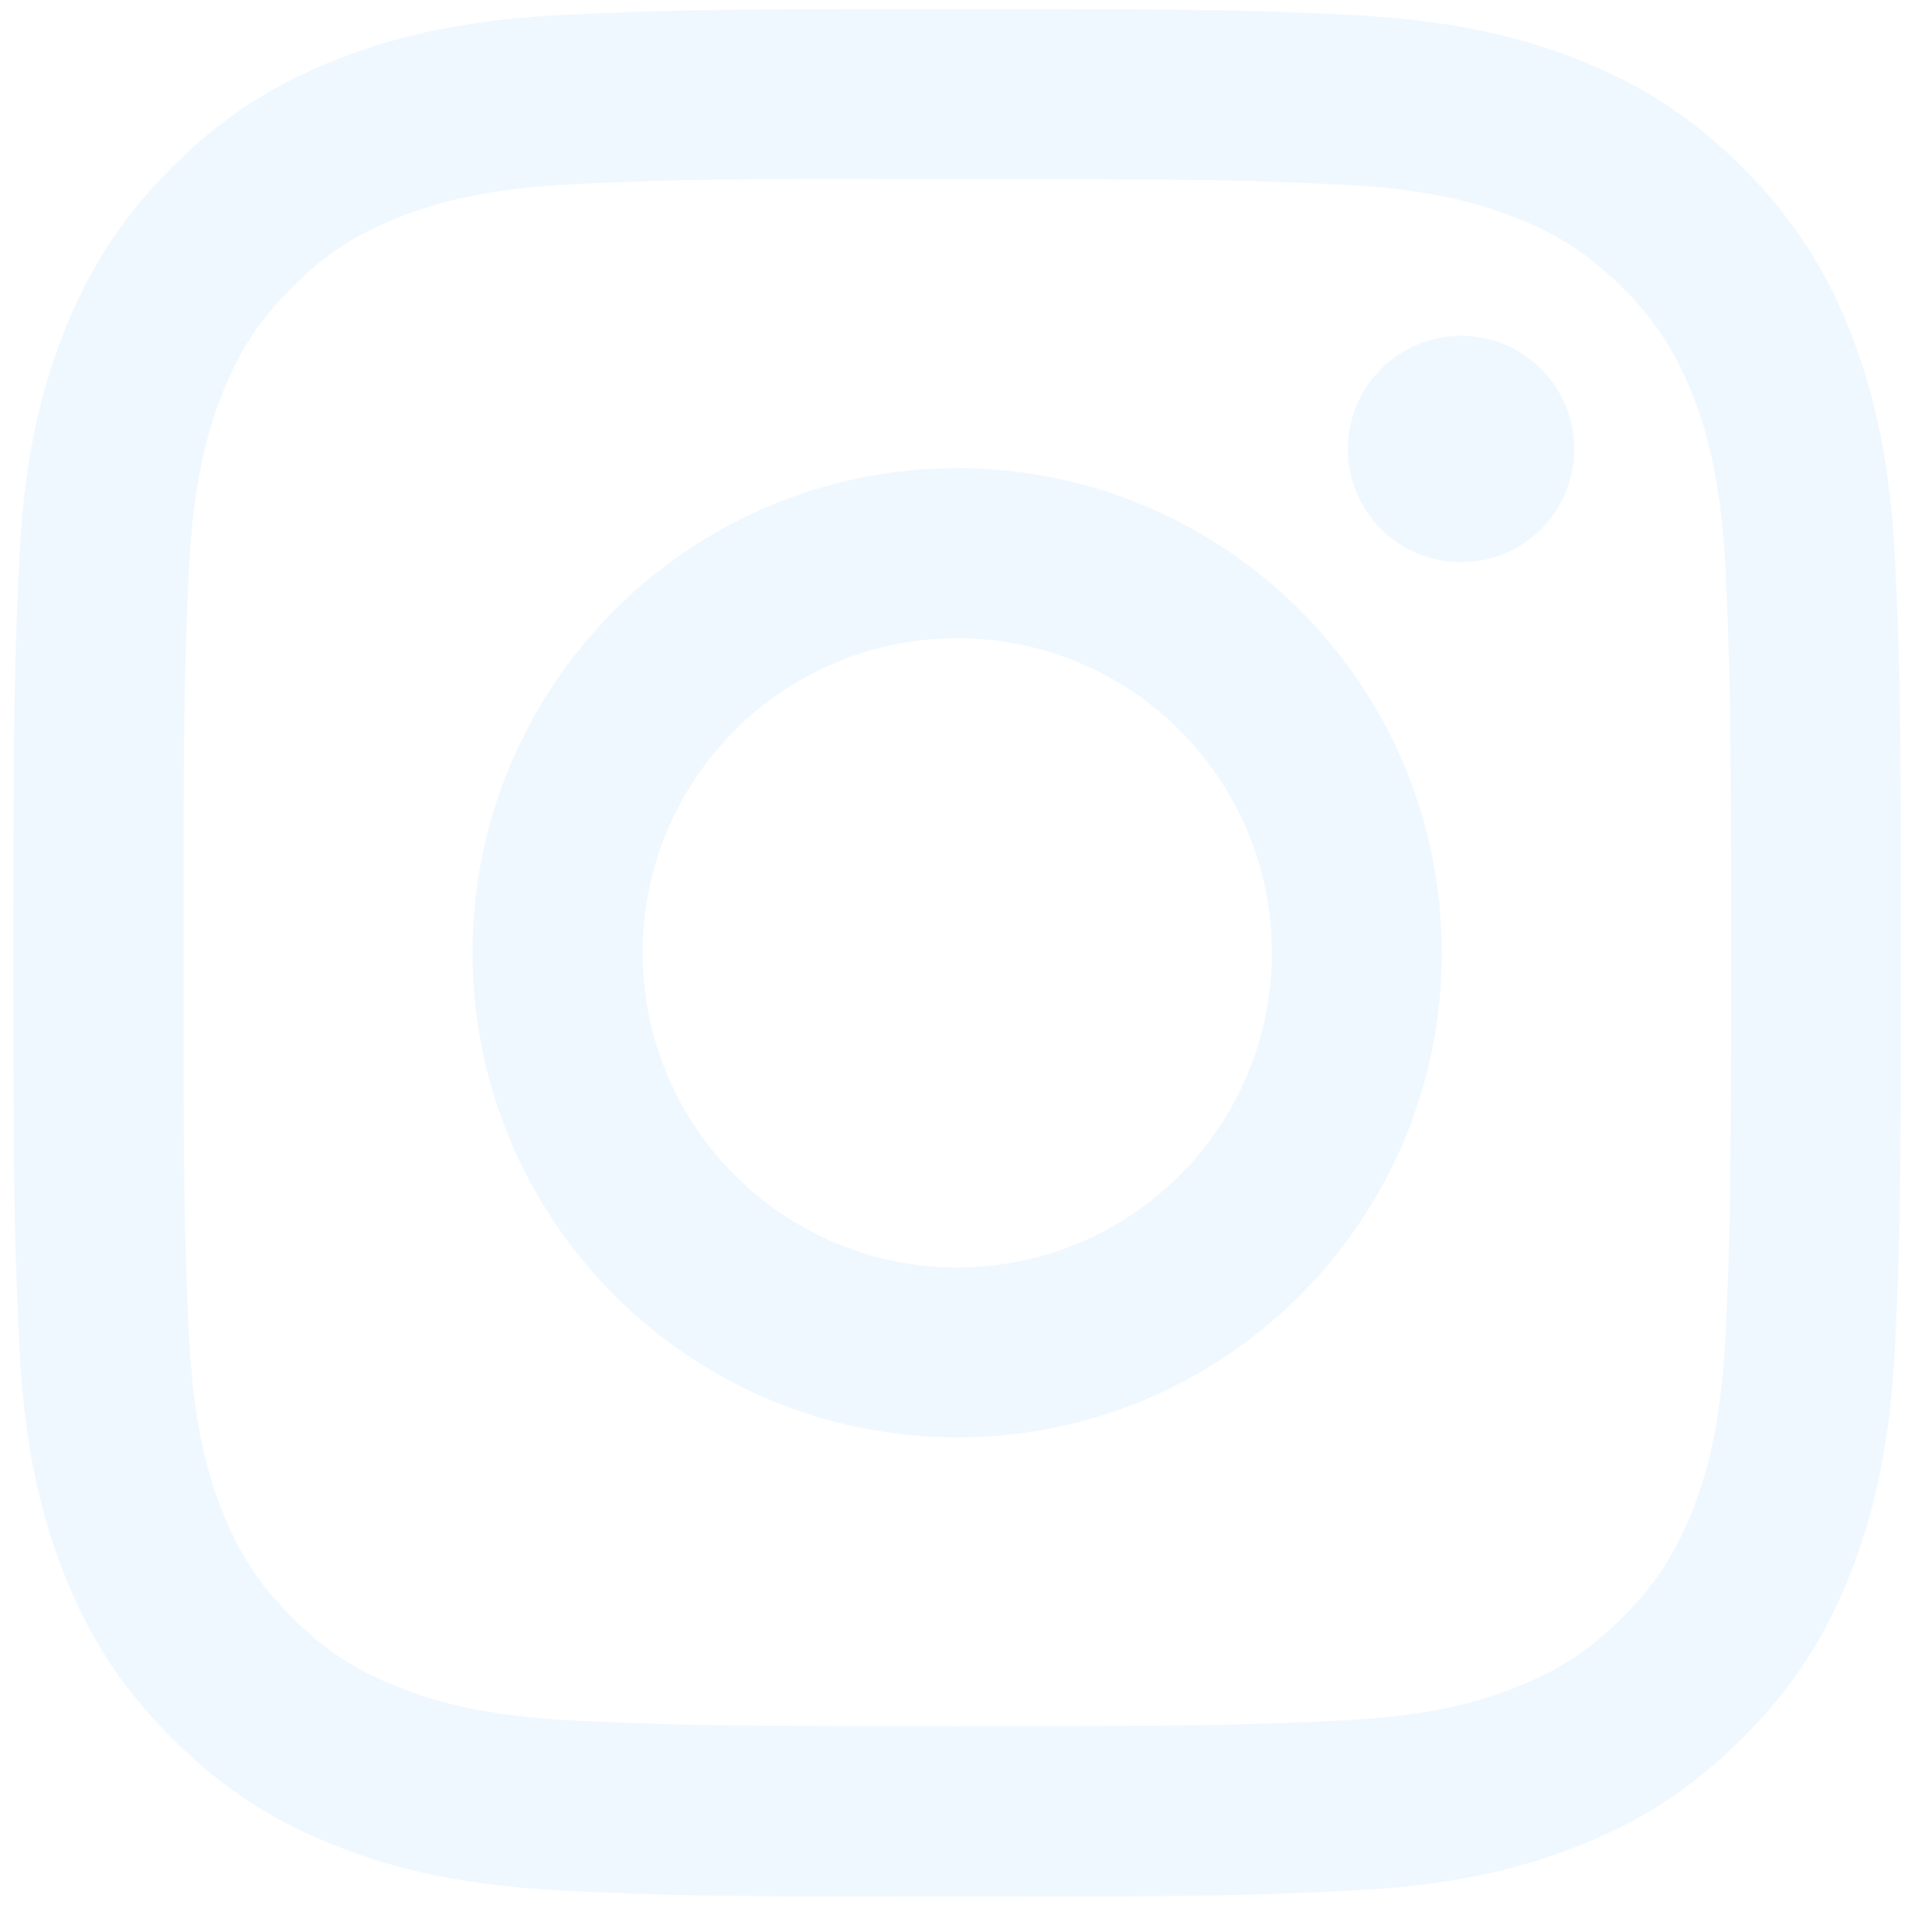
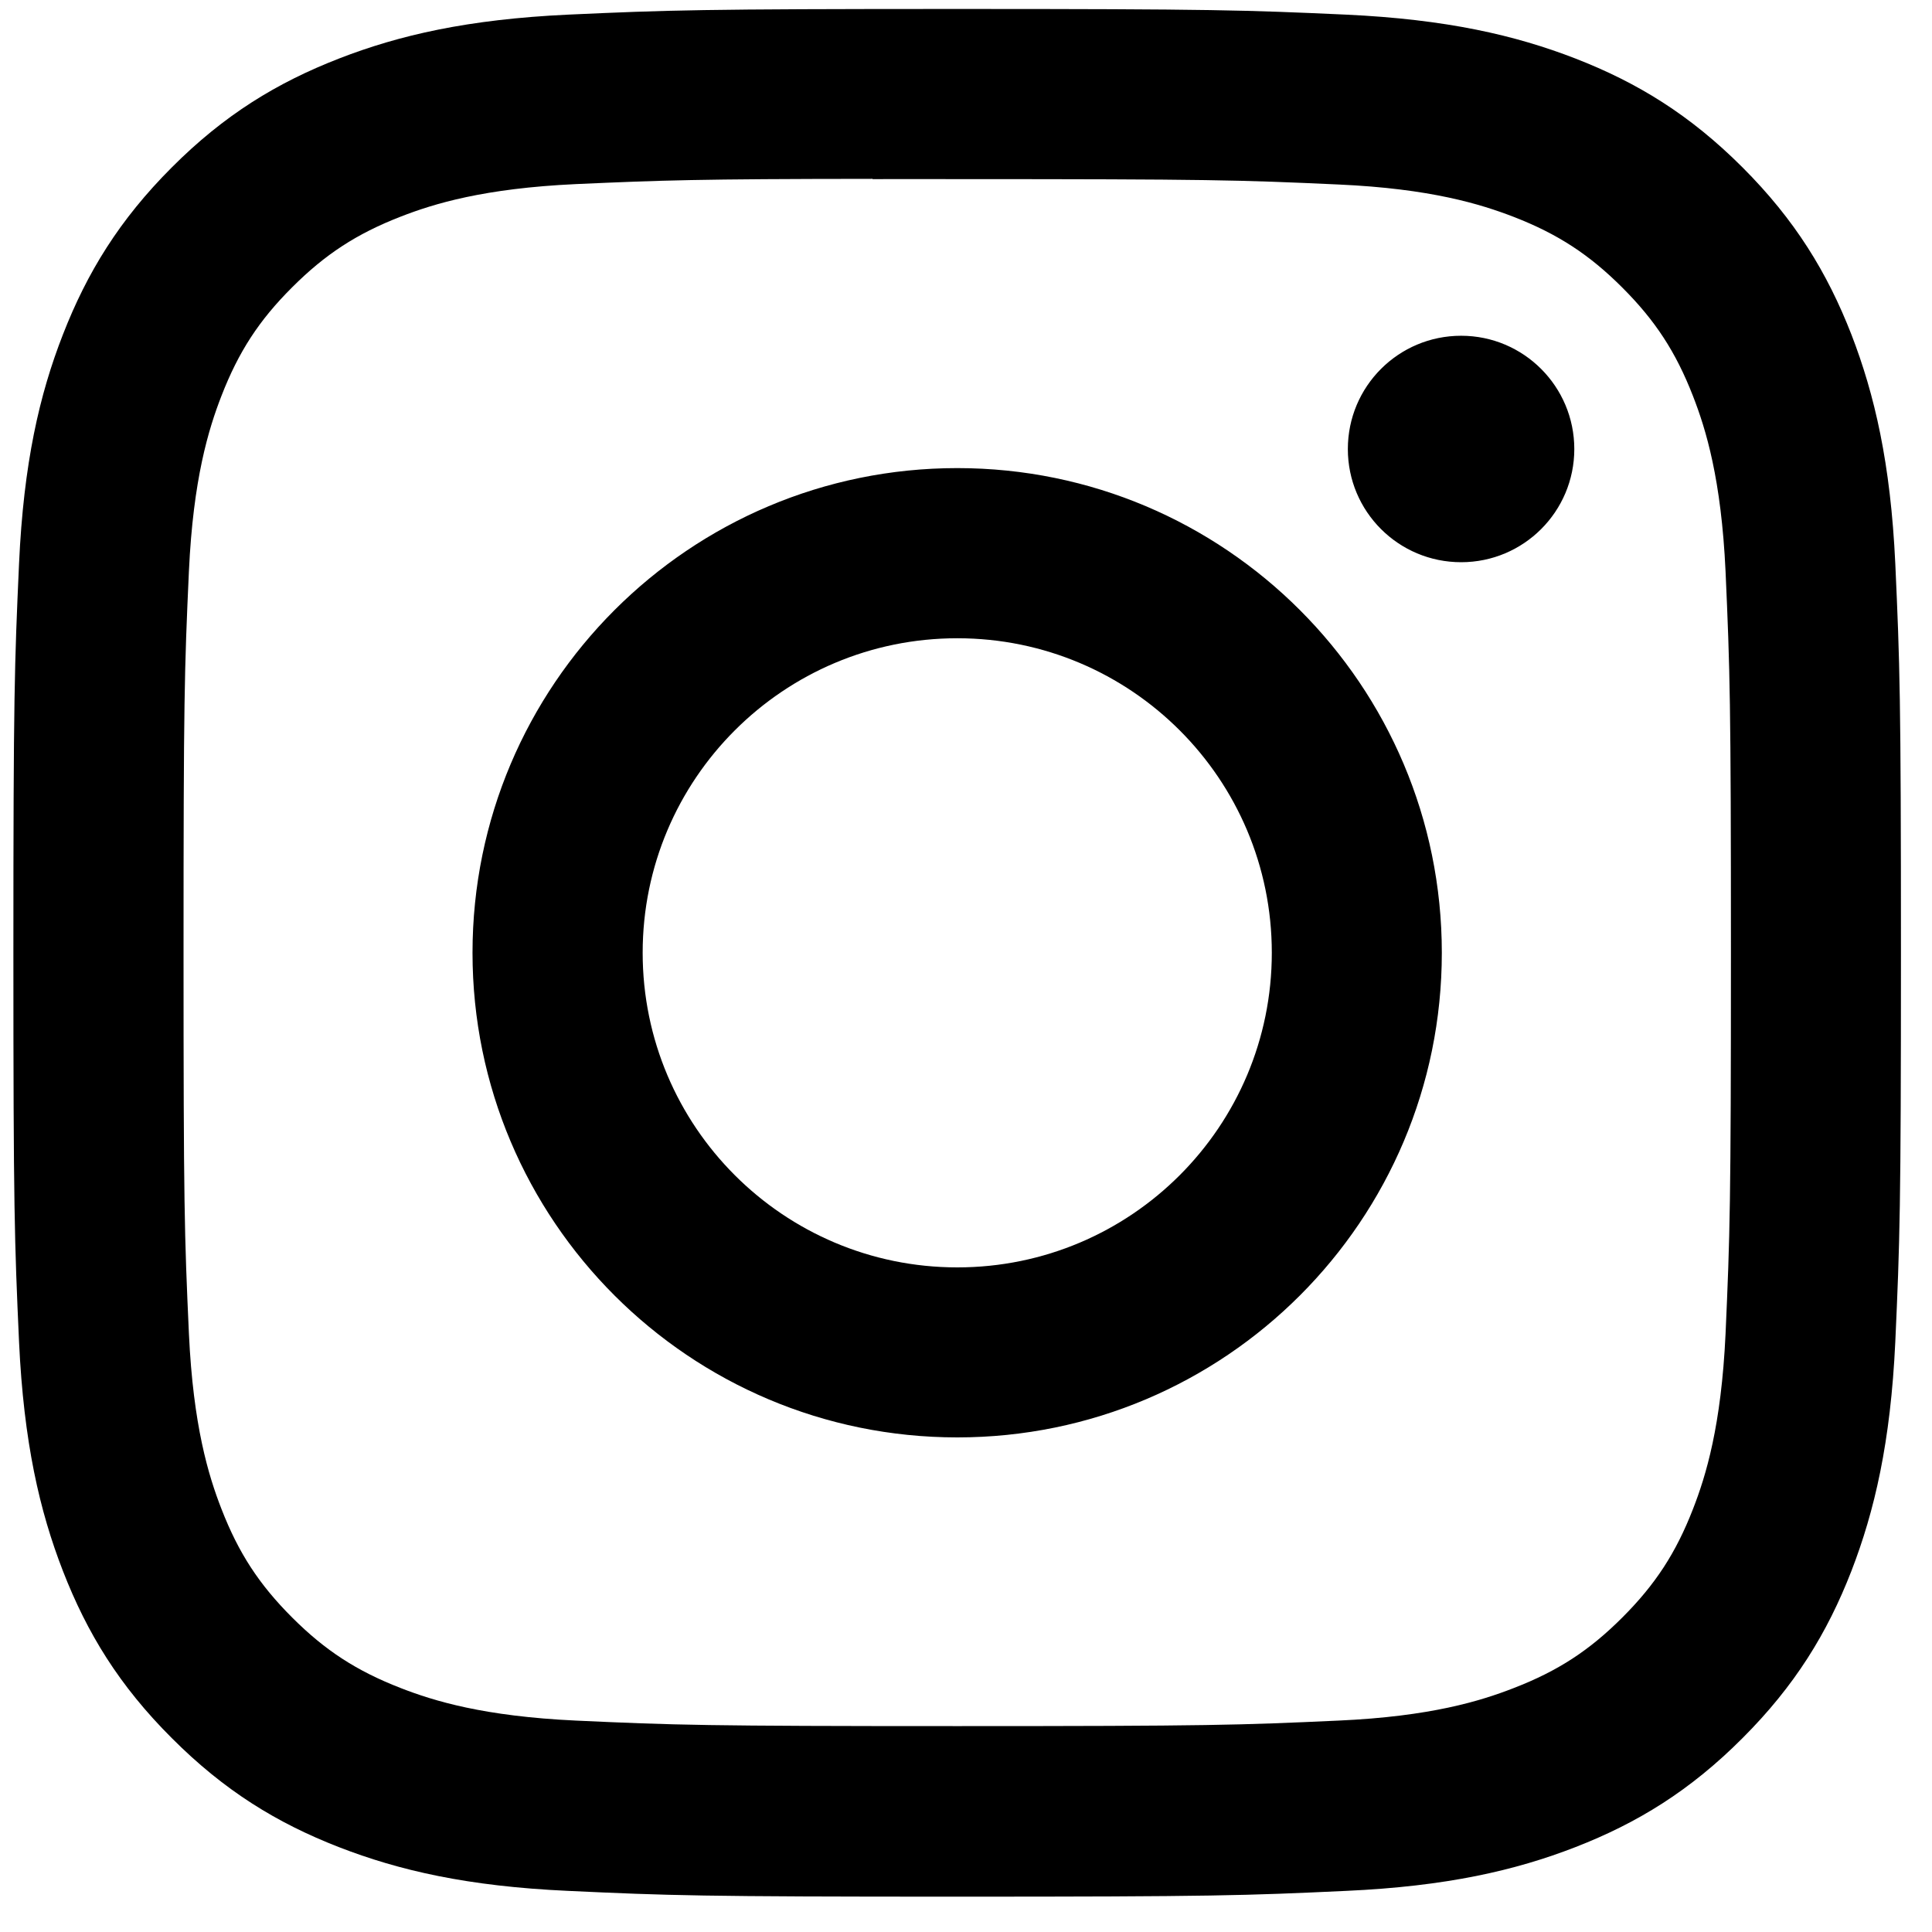
- <svg xmlns="http://www.w3.org/2000/svg" width="14" height="14" viewBox="0 0 14 14" fill="none">
-   <path d="M6.937 0.065C5.079 0.065 4.846 0.073 4.117 0.106C3.389 0.14 2.892 0.255 2.457 0.424C2.007 0.599 1.625 0.832 1.245 1.213C0.865 1.593 0.631 1.975 0.456 2.424C0.286 2.859 0.171 3.356 0.138 4.084C0.105 4.814 0.097 5.047 0.097 6.904C0.097 8.762 0.105 8.994 0.138 9.724C0.172 10.452 0.287 10.949 0.456 11.384C0.631 11.834 0.864 12.215 1.245 12.595C1.625 12.976 2.006 13.21 2.456 13.385C2.891 13.554 3.388 13.669 4.116 13.702C4.846 13.736 5.079 13.744 6.936 13.744C8.793 13.744 9.026 13.736 9.755 13.702C10.483 13.669 10.981 13.554 11.416 13.385C11.866 13.21 12.247 12.976 12.627 12.595C13.007 12.215 13.241 11.834 13.416 11.384C13.584 10.949 13.7 10.452 13.734 9.724C13.767 8.994 13.775 8.762 13.775 6.904C13.775 5.047 13.767 4.814 13.734 4.084C13.7 3.356 13.584 2.859 13.416 2.424C13.241 1.975 13.007 1.593 12.627 1.213C12.246 0.832 11.866 0.599 11.416 0.424C10.98 0.255 10.482 0.14 9.754 0.106C9.025 0.073 8.793 0.065 6.935 0.065H6.937ZM6.323 1.298C6.505 1.297 6.708 1.298 6.937 1.298C8.763 1.298 8.979 1.304 9.7 1.337C10.367 1.367 10.729 1.479 10.97 1.572C11.289 1.696 11.517 1.845 11.756 2.084C11.995 2.323 12.144 2.551 12.268 2.87C12.362 3.111 12.473 3.473 12.504 4.14C12.536 4.861 12.543 5.078 12.543 6.903C12.543 8.728 12.536 8.945 12.504 9.666C12.473 10.332 12.362 10.694 12.268 10.935C12.144 11.254 11.995 11.482 11.756 11.721C11.517 11.96 11.29 12.108 10.97 12.232C10.729 12.326 10.367 12.438 9.7 12.468C8.979 12.501 8.763 12.508 6.937 12.508C5.11 12.508 4.894 12.501 4.173 12.468C3.506 12.437 3.144 12.326 2.903 12.232C2.584 12.108 2.356 11.96 2.117 11.721C1.877 11.481 1.729 11.254 1.605 10.935C1.511 10.694 1.4 10.332 1.369 9.665C1.336 8.944 1.33 8.728 1.33 6.901C1.33 5.075 1.336 4.859 1.369 4.138C1.4 3.471 1.511 3.11 1.605 2.868C1.729 2.549 1.877 2.321 2.117 2.082C2.356 1.843 2.584 1.694 2.903 1.57C3.144 1.476 3.506 1.365 4.173 1.334C4.804 1.306 5.048 1.297 6.323 1.296V1.298ZM10.588 2.433C10.134 2.433 9.767 2.8 9.767 3.254C9.767 3.707 10.134 4.074 10.588 4.074C11.041 4.074 11.408 3.707 11.408 3.254C11.408 2.801 11.041 2.433 10.588 2.433V2.433ZM6.937 3.392C4.997 3.392 3.424 4.965 3.424 6.904C3.424 8.844 4.997 10.416 6.937 10.416C8.876 10.416 10.448 8.844 10.448 6.904C10.448 4.965 8.876 3.392 6.937 3.392H6.937ZM6.937 4.625C8.196 4.625 9.216 5.645 9.216 6.904C9.216 8.163 8.196 9.184 6.937 9.184C5.678 9.184 4.657 8.163 4.657 6.904C4.657 5.645 5.678 4.625 6.937 4.625V4.625Z" fill="#F0F8FF" />
+ <svg xmlns="http://www.w3.org/2000/svg" width="14" height="14" viewBox="0 0 14 14">
+   <path d="M6.937 0.065C5.079 0.065 4.846 0.073 4.117 0.106C3.389 0.14 2.892 0.255 2.457 0.424C2.007 0.599 1.625 0.832 1.245 1.213C0.865 1.593 0.631 1.975 0.456 2.424C0.286 2.859 0.171 3.356 0.138 4.084C0.105 4.814 0.097 5.047 0.097 6.904C0.097 8.762 0.105 8.994 0.138 9.724C0.172 10.452 0.287 10.949 0.456 11.384C0.631 11.834 0.864 12.215 1.245 12.595C1.625 12.976 2.006 13.21 2.456 13.385C2.891 13.554 3.388 13.669 4.116 13.702C4.846 13.736 5.079 13.744 6.936 13.744C8.793 13.744 9.026 13.736 9.755 13.702C10.483 13.669 10.981 13.554 11.416 13.385C11.866 13.21 12.247 12.976 12.627 12.595C13.007 12.215 13.241 11.834 13.416 11.384C13.584 10.949 13.7 10.452 13.734 9.724C13.767 8.994 13.775 8.762 13.775 6.904C13.775 5.047 13.767 4.814 13.734 4.084C13.7 3.356 13.584 2.859 13.416 2.424C13.241 1.975 13.007 1.593 12.627 1.213C12.246 0.832 11.866 0.599 11.416 0.424C10.98 0.255 10.482 0.14 9.754 0.106C9.025 0.073 8.793 0.065 6.935 0.065H6.937ZM6.323 1.298C6.505 1.297 6.708 1.298 6.937 1.298C8.763 1.298 8.979 1.304 9.7 1.337C10.367 1.367 10.729 1.479 10.97 1.572C11.289 1.696 11.517 1.845 11.756 2.084C11.995 2.323 12.144 2.551 12.268 2.87C12.362 3.111 12.473 3.473 12.504 4.14C12.536 4.861 12.543 5.078 12.543 6.903C12.543 8.728 12.536 8.945 12.504 9.666C12.473 10.332 12.362 10.694 12.268 10.935C12.144 11.254 11.995 11.482 11.756 11.721C11.517 11.96 11.29 12.108 10.97 12.232C10.729 12.326 10.367 12.438 9.7 12.468C8.979 12.501 8.763 12.508 6.937 12.508C5.11 12.508 4.894 12.501 4.173 12.468C3.506 12.437 3.144 12.326 2.903 12.232C2.584 12.108 2.356 11.96 2.117 11.721C1.877 11.481 1.729 11.254 1.605 10.935C1.511 10.694 1.4 10.332 1.369 9.665C1.336 8.944 1.33 8.728 1.33 6.901C1.33 5.075 1.336 4.859 1.369 4.138C1.4 3.471 1.511 3.11 1.605 2.868C1.729 2.549 1.877 2.321 2.117 2.082C2.356 1.843 2.584 1.694 2.903 1.57C3.144 1.476 3.506 1.365 4.173 1.334C4.804 1.306 5.048 1.297 6.323 1.296V1.298ZM10.588 2.433C10.134 2.433 9.767 2.8 9.767 3.254C9.767 3.707 10.134 4.074 10.588 4.074C11.041 4.074 11.408 3.707 11.408 3.254C11.408 2.801 11.041 2.433 10.588 2.433V2.433ZM6.937 3.392C4.997 3.392 3.424 4.965 3.424 6.904C3.424 8.844 4.997 10.416 6.937 10.416C8.876 10.416 10.448 8.844 10.448 6.904C10.448 4.965 8.876 3.392 6.937 3.392H6.937ZM6.937 4.625C8.196 4.625 9.216 5.645 9.216 6.904C9.216 8.163 8.196 9.184 6.937 9.184C5.678 9.184 4.657 8.163 4.657 6.904C4.657 5.645 5.678 4.625 6.937 4.625V4.625Z" fill="currentColor" />
</svg>
